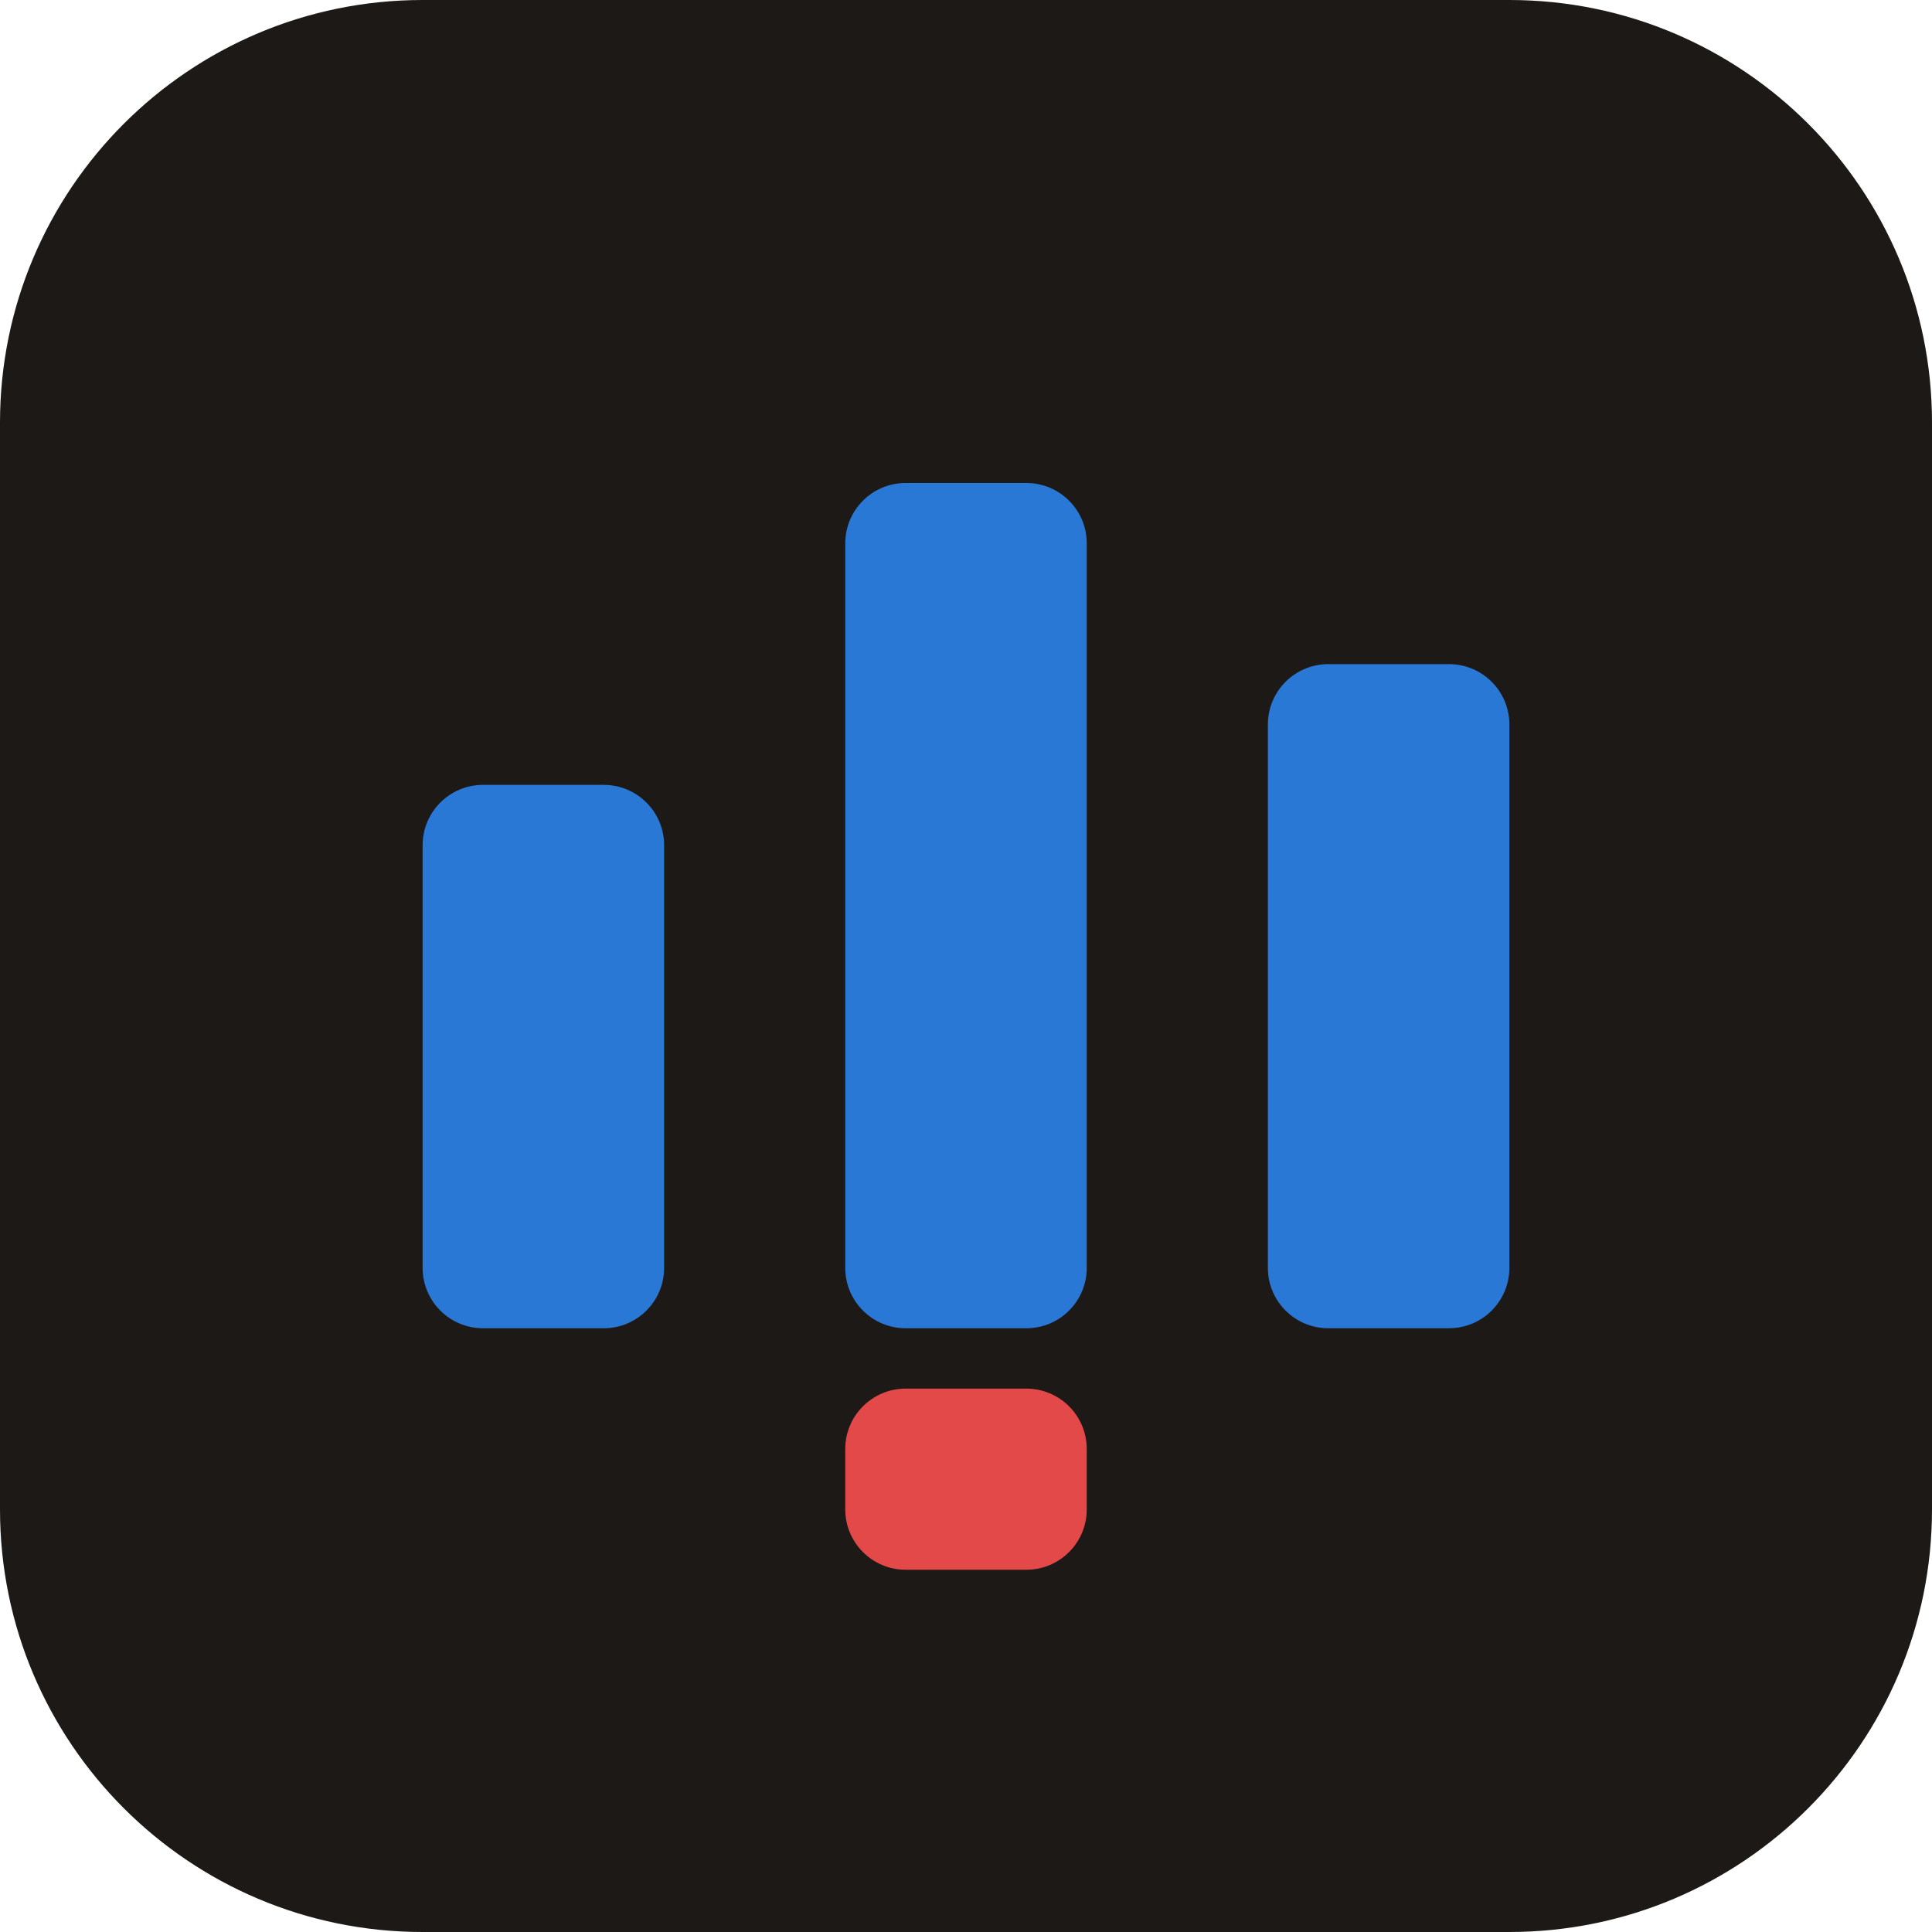
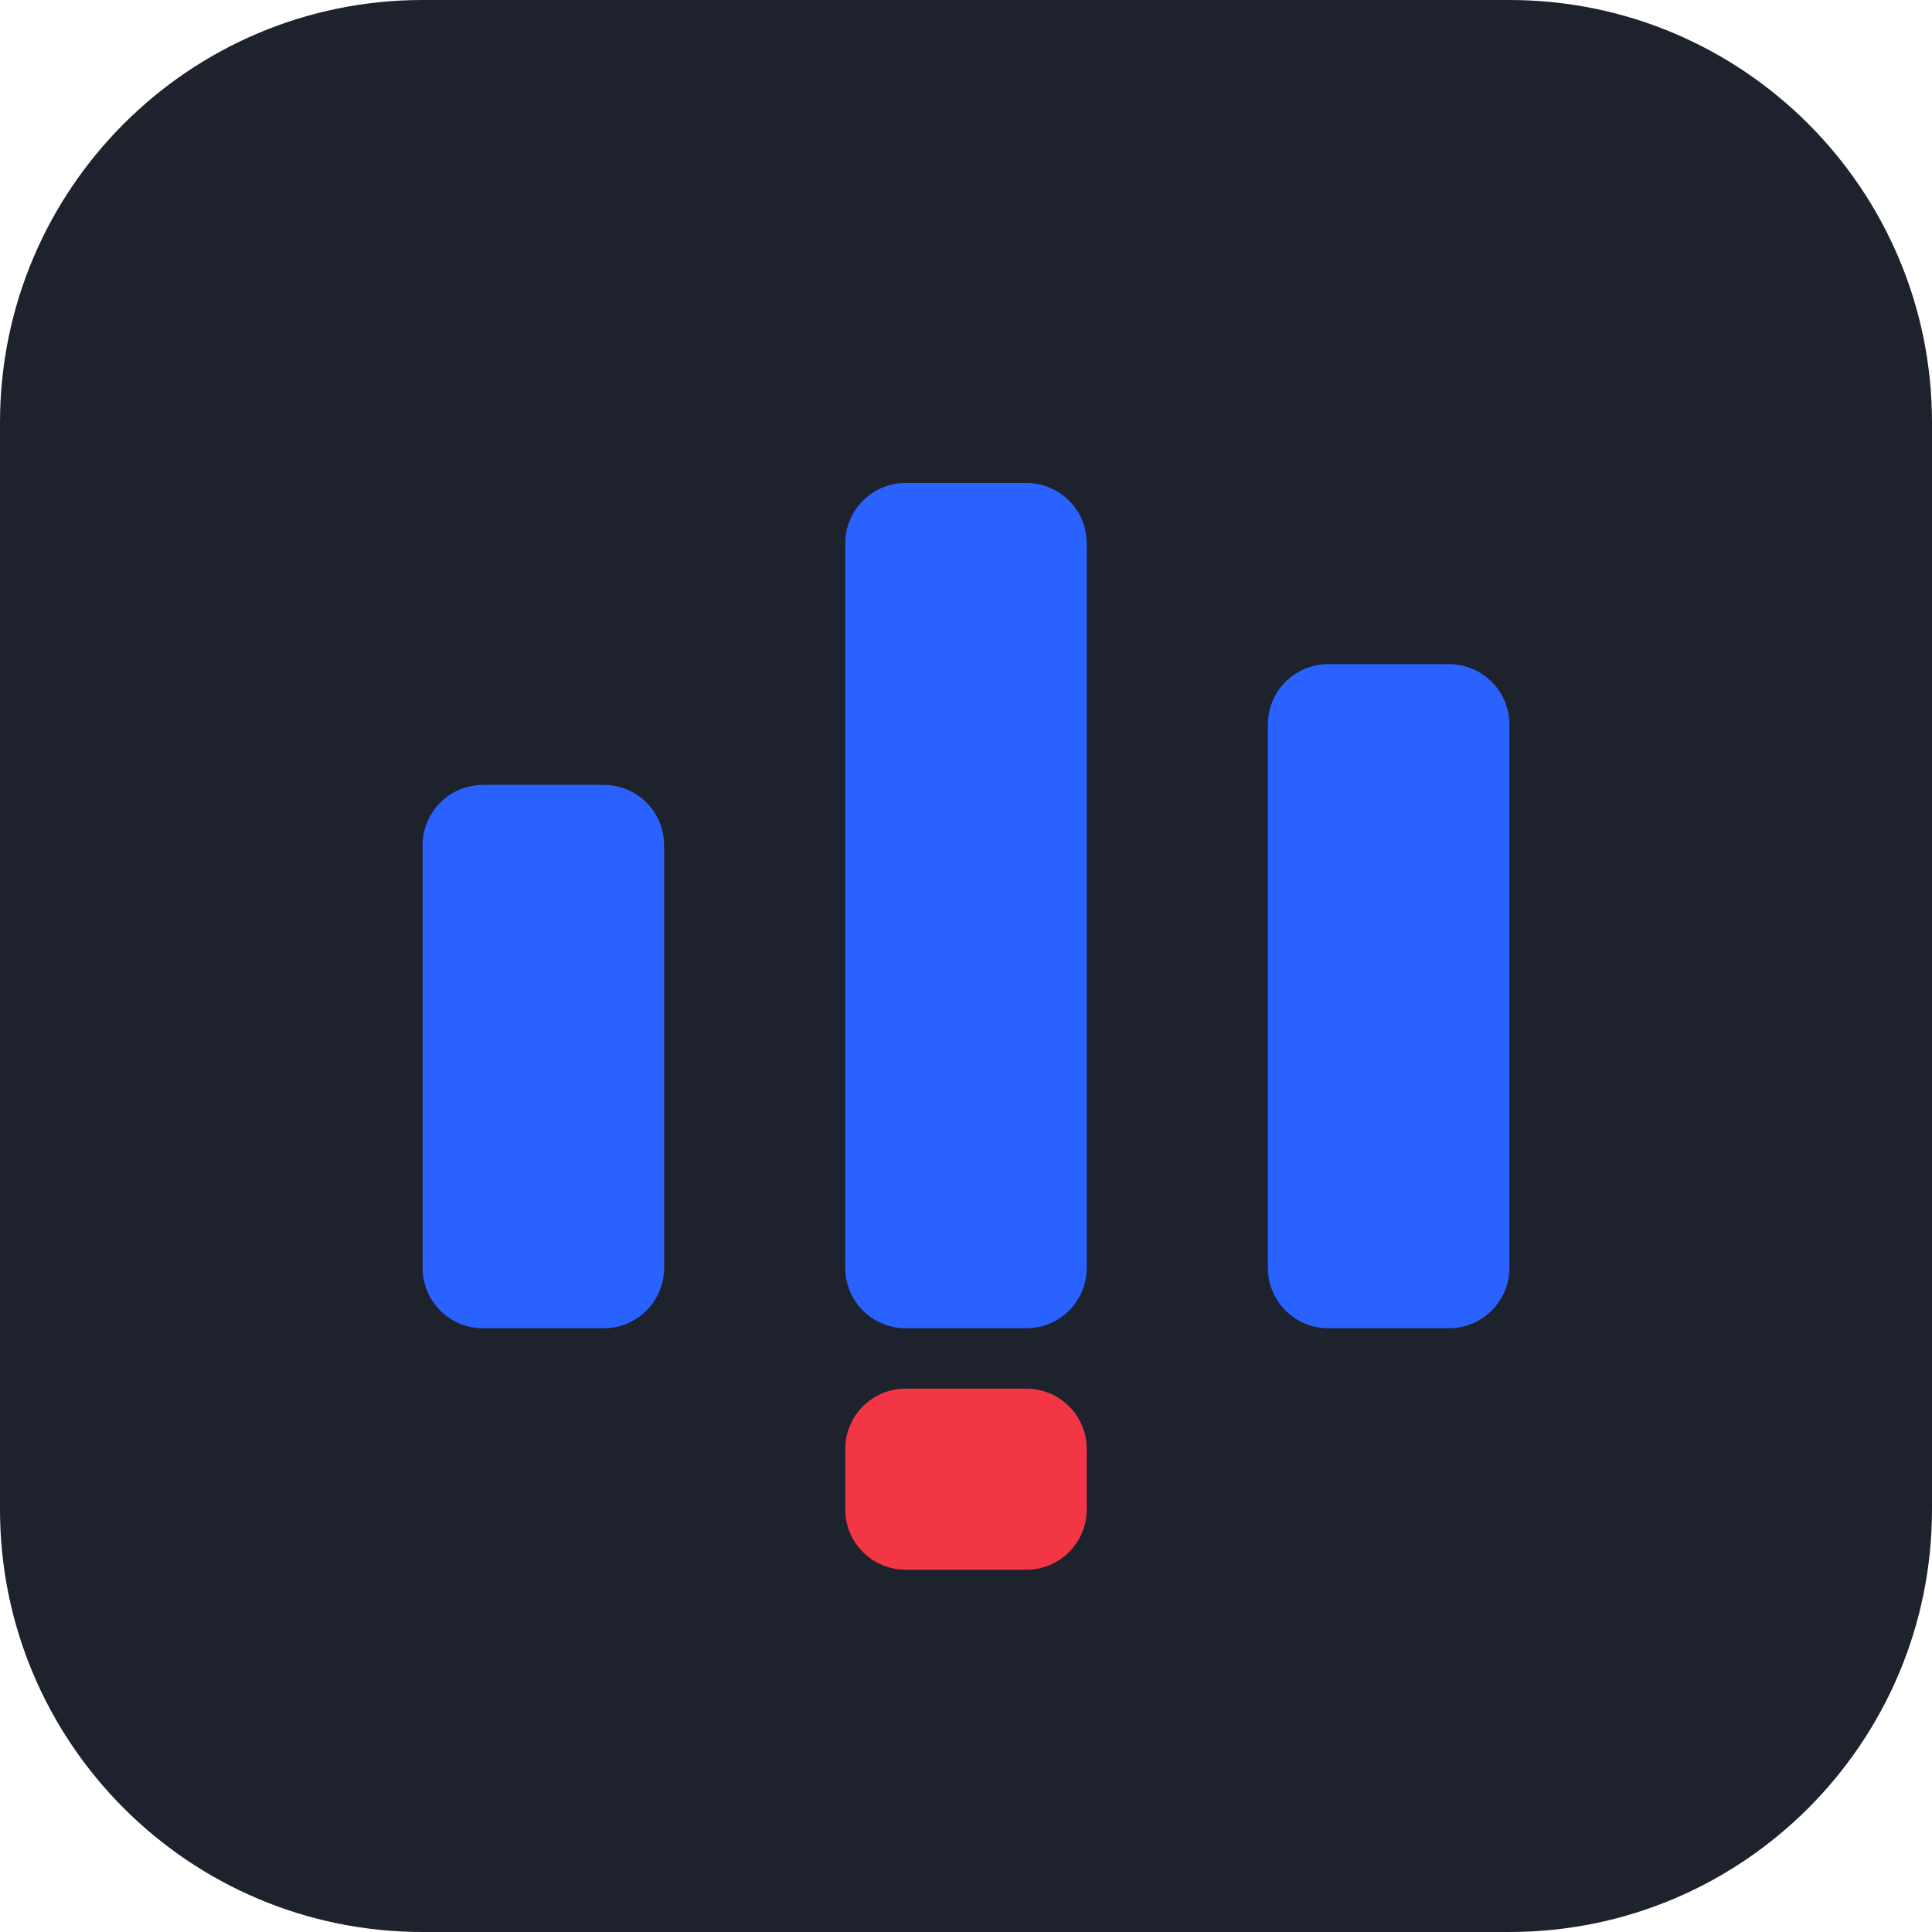
<svg xmlns="http://www.w3.org/2000/svg" viewBox="0 0 32 32">
-   <rect width="32" height="32" rx="7" fill="#1c1917" />
-   <rect x="7" y="13" width="4" height="9" rx="1" fill="#2a78d6" />
-   <rect x="14" y="8" width="4" height="14" rx="1" fill="#2a78d6" />
-   <rect x="21" y="11" width="4" height="11" rx="1" fill="#2a78d6" />
-   <rect x="14" y="23" width="4" height="3" rx="1" fill="#e34948" />
+   <rect width="32" height="32" rx="7" fill="#1e222d" />
+   <rect x="7" y="13" width="4" height="9" rx="1" fill="#2962ff" />
+   <rect x="14" y="8" width="4" height="14" rx="1" fill="#2962ff" />
+   <rect x="21" y="11" width="4" height="11" rx="1" fill="#2962ff" />
+   <rect x="14" y="23" width="4" height="3" rx="1" fill="#f23645" />
</svg>
